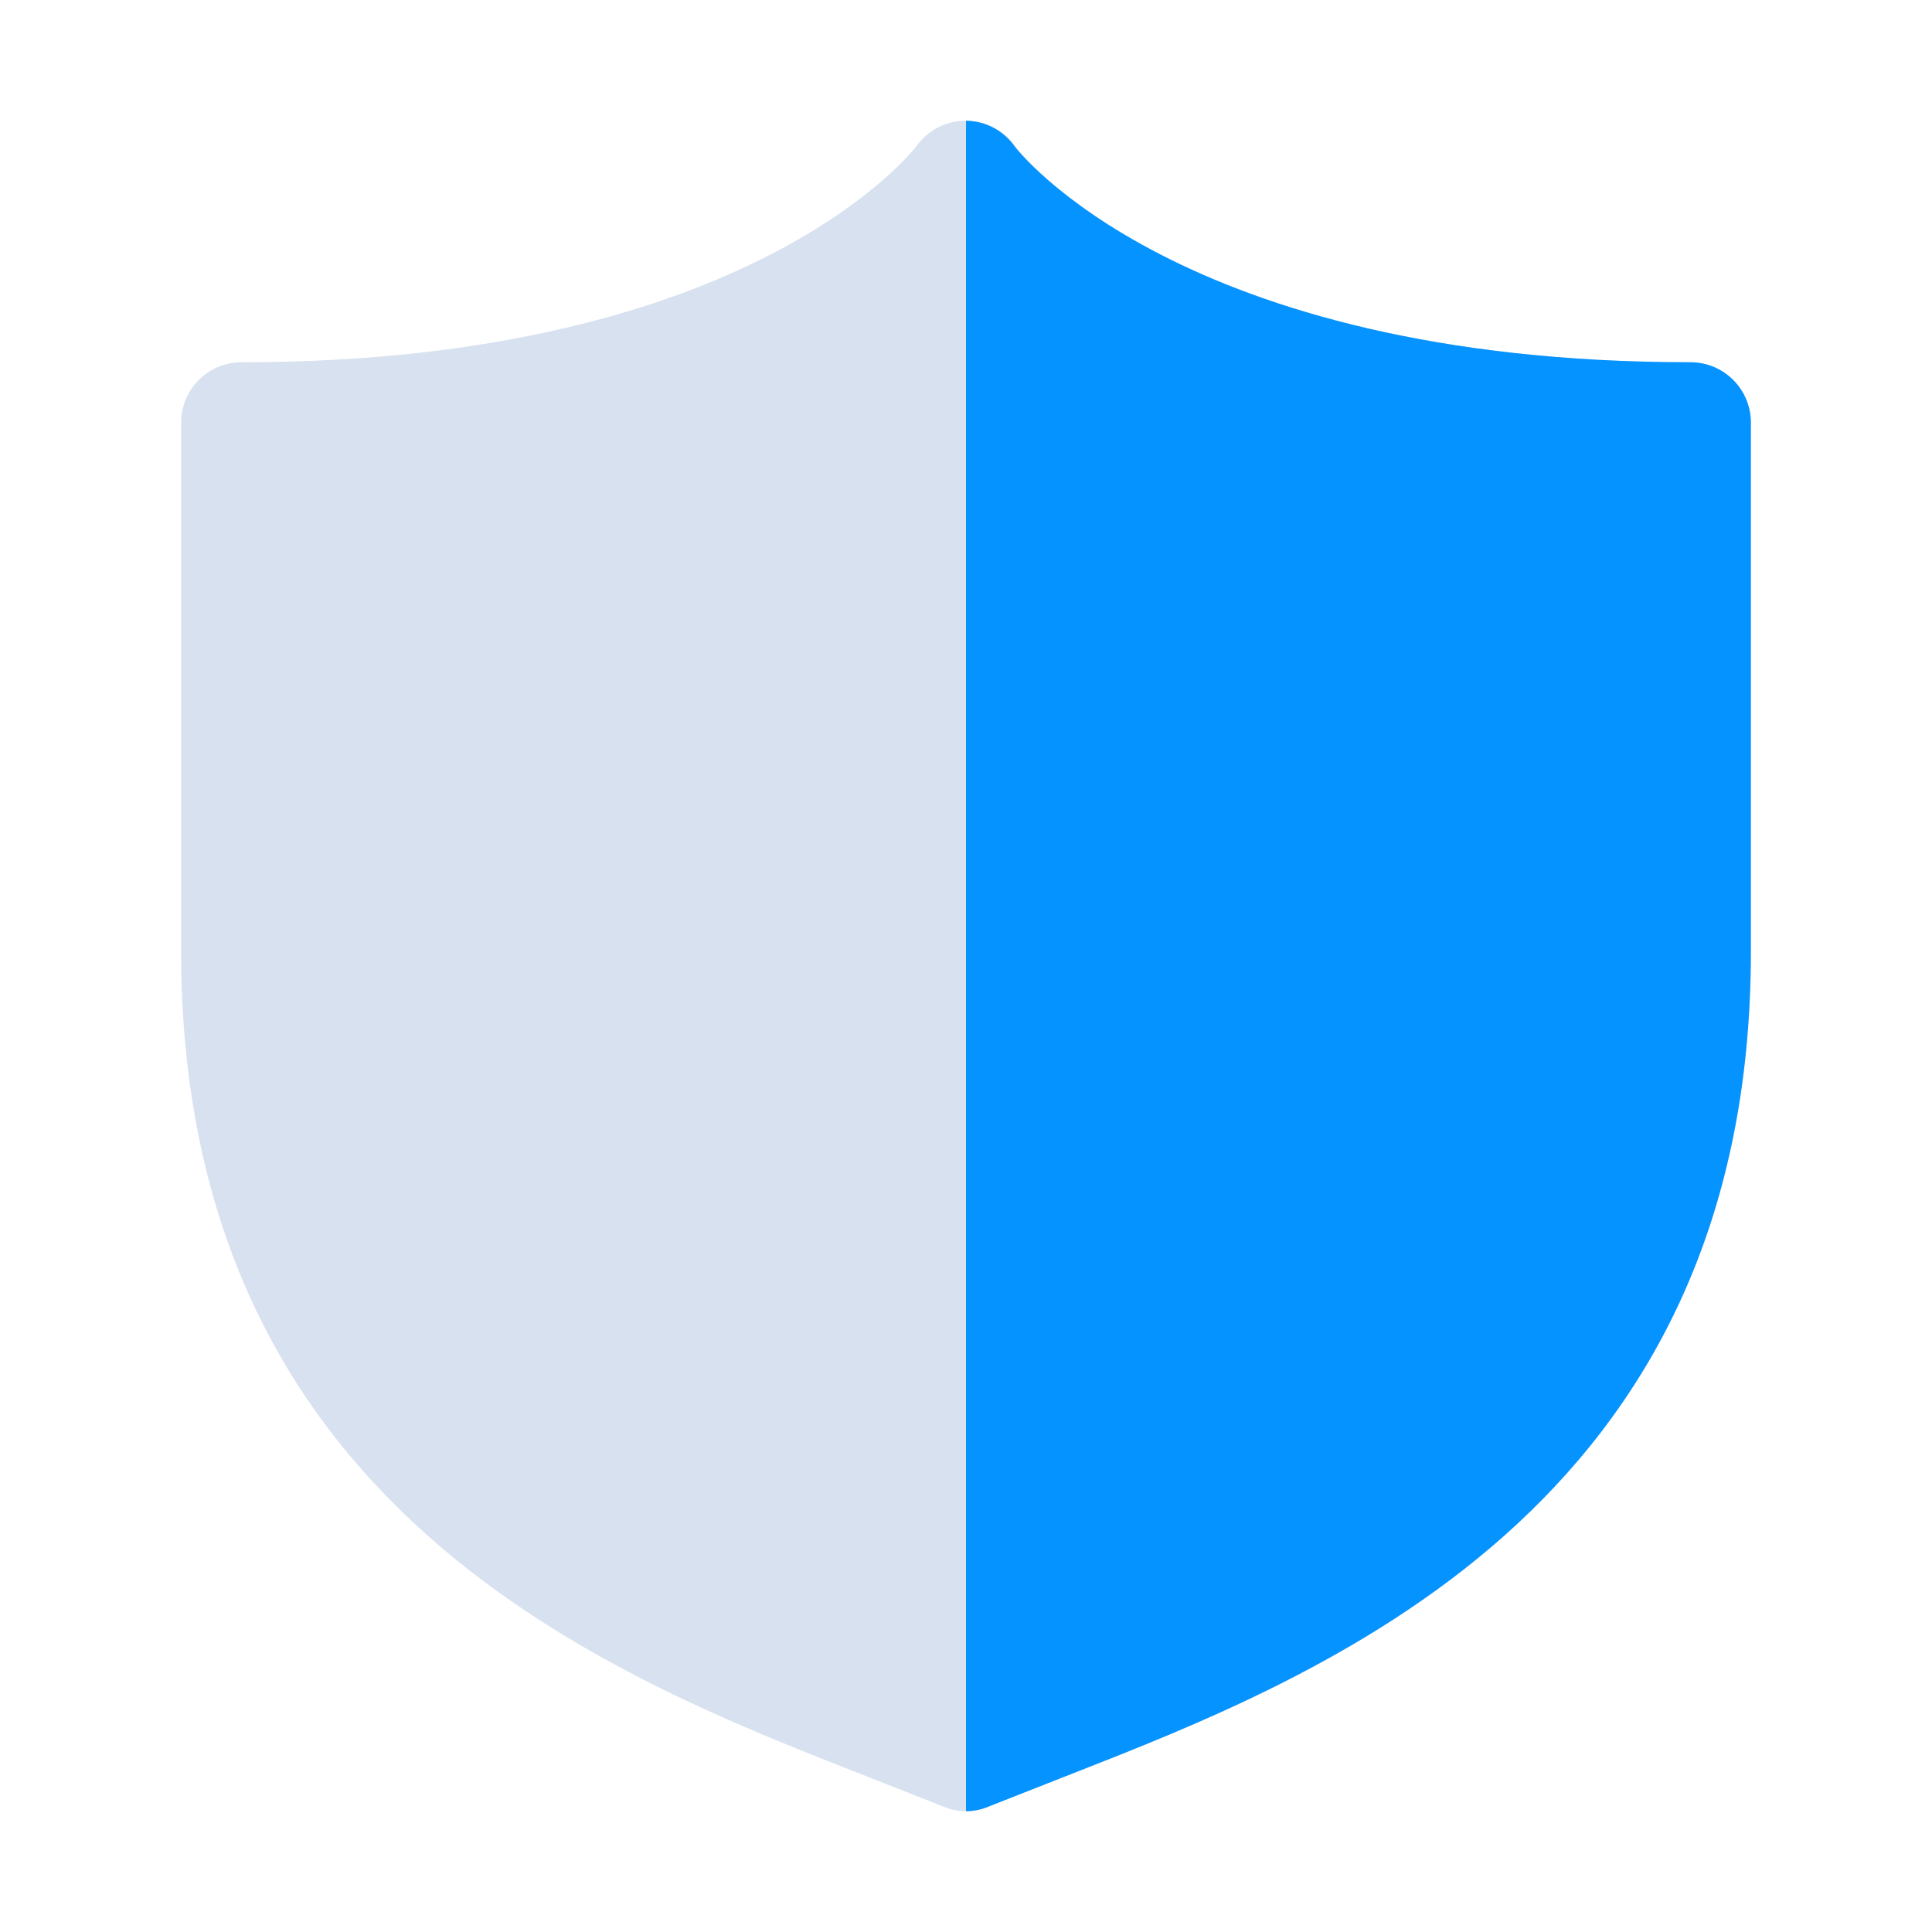
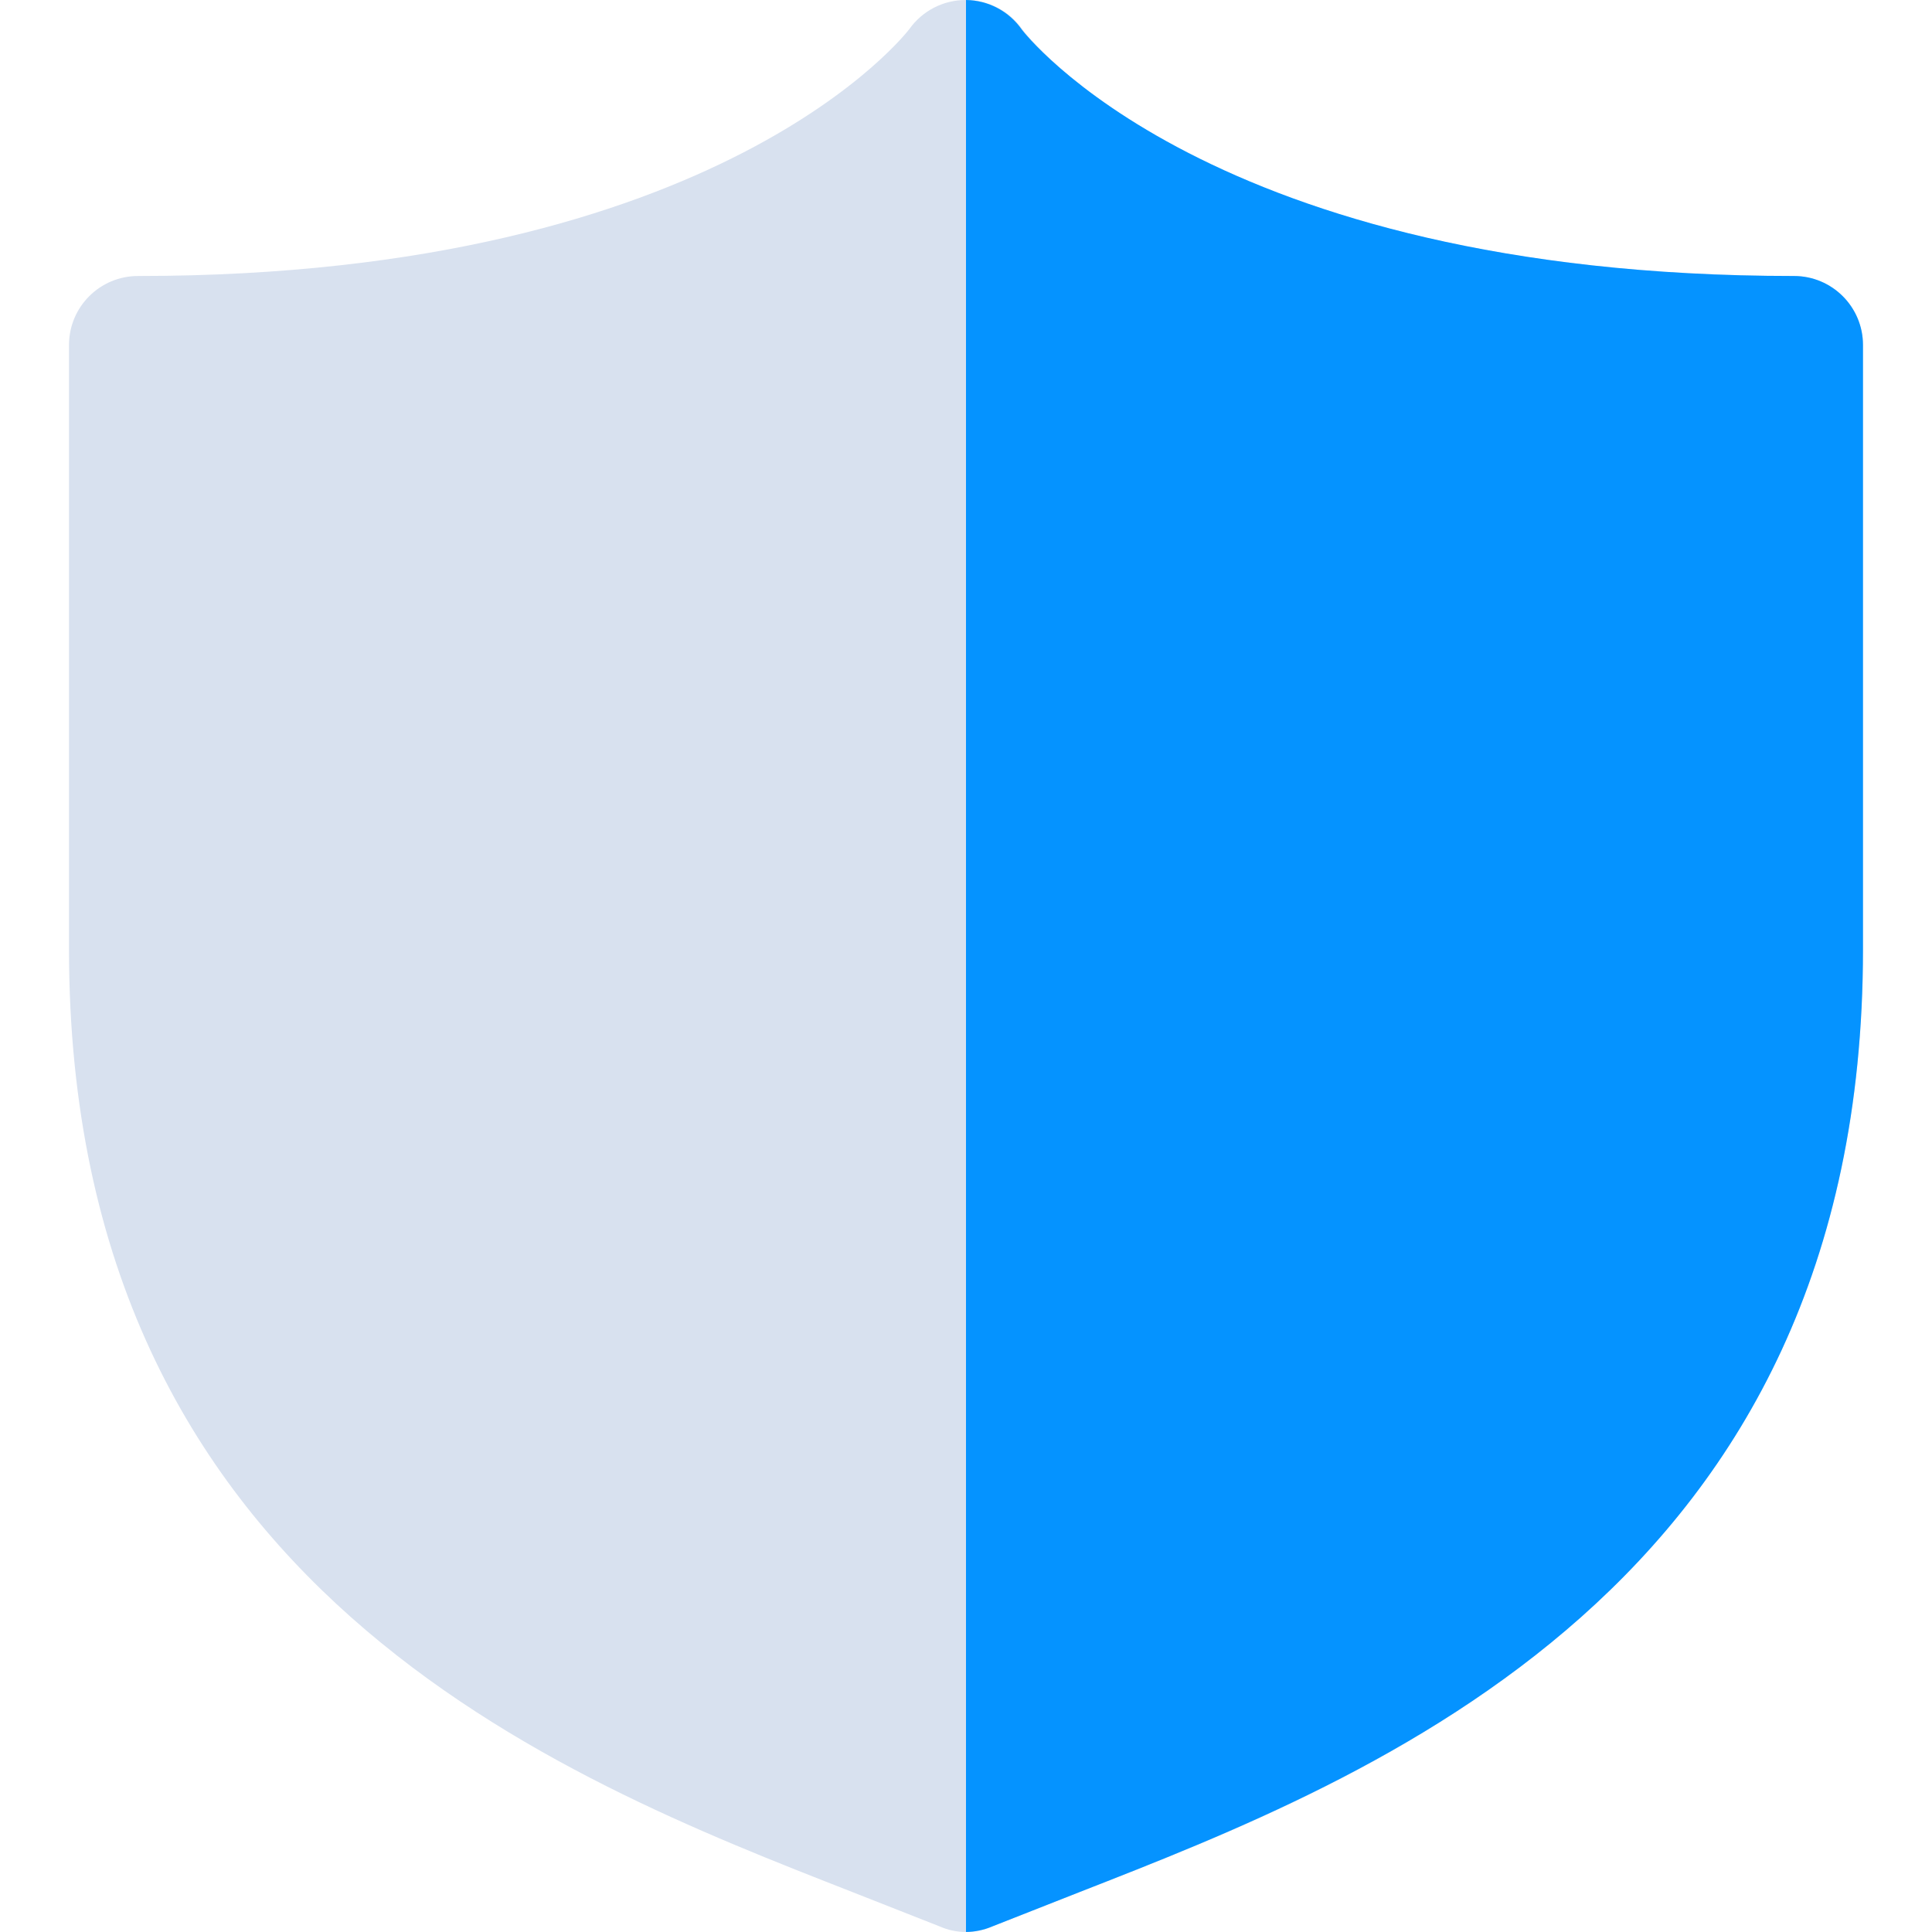
- <svg xmlns="http://www.w3.org/2000/svg" viewBox="0 0 32 32">
-   <defs>
-     <style>.cls-1{fill:#d8e1ef;}.cls-2{fill:#0593ff;}</style>
-   </defs>
+ <svg xmlns="http://www.w3.org/2000/svg" width="1024" height="1024" viewBox="0 0 1024 1024">
  <g id="Shield">
-     <path class="cls-1" d="M28,6C19.51,6,16.84,2.46,16.82,2.43A1,1,0,0,0,16,2h0a1,1,0,0,0-.82.42S12.49,6,4,6A1,1,0,0,0,3,7v8.76c0,9.25,7.11,12,11.35,13.66l1.27.5a.94.94,0,0,0,.76,0l1.27-.5C21.89,27.77,29,25,29,15.76V7A1,1,0,0,0,28,6Z" />
-     <path class="cls-2" d="M29,7v8.76c0,9.25-7.11,12-11.35,13.66l-1.27.5A1,1,0,0,1,16,30V2h0a1,1,0,0,1,.81.43S19.51,6,28,6A1,1,0,0,1,29,7Z" />
+     <path id="Path" fill="#d8e1ef" stroke="none" d="M 950.85 146.285 C 640.361 146.285 542.716 16.823 541.985 15.726 C 535.164 5.894 523.964 0.02 511.997 0.001 L 511.997 0.001 C 500.097 -0.063 488.91 5.666 482.008 15.36 C 482.008 15.36 383.632 146.285 73.144 146.285 C 52.946 146.285 36.572 162.658 36.572 182.856 L 36.572 503.219 C 36.572 841.502 296.593 942.072 451.654 1002.78 L 498.1 1021.066 C 506.951 1024.978 517.042 1024.978 525.894 1021.066 L 572.339 1002.78 C 727.401 942.438 987.421 841.136 987.421 503.219 L 987.421 182.856 C 987.421 162.658 971.048 146.285 950.85 146.285 Z" />
+     <path id="path1" fill="#0593ff" stroke="none" d="M 987.421 182.856 L 987.421 503.219 C 987.421 841.502 727.401 942.072 572.339 1002.78 L 525.894 1021.066 C 521.497 1022.94 516.776 1023.934 511.997 1023.991 L 511.997 0.001 L 511.997 0.001 C 523.834 0.139 534.872 5.999 541.619 15.726 C 541.619 15.726 640.361 146.285 950.85 146.285 C 971.048 146.285 987.421 162.658 987.421 182.856 Z" />
  </g>
</svg>
